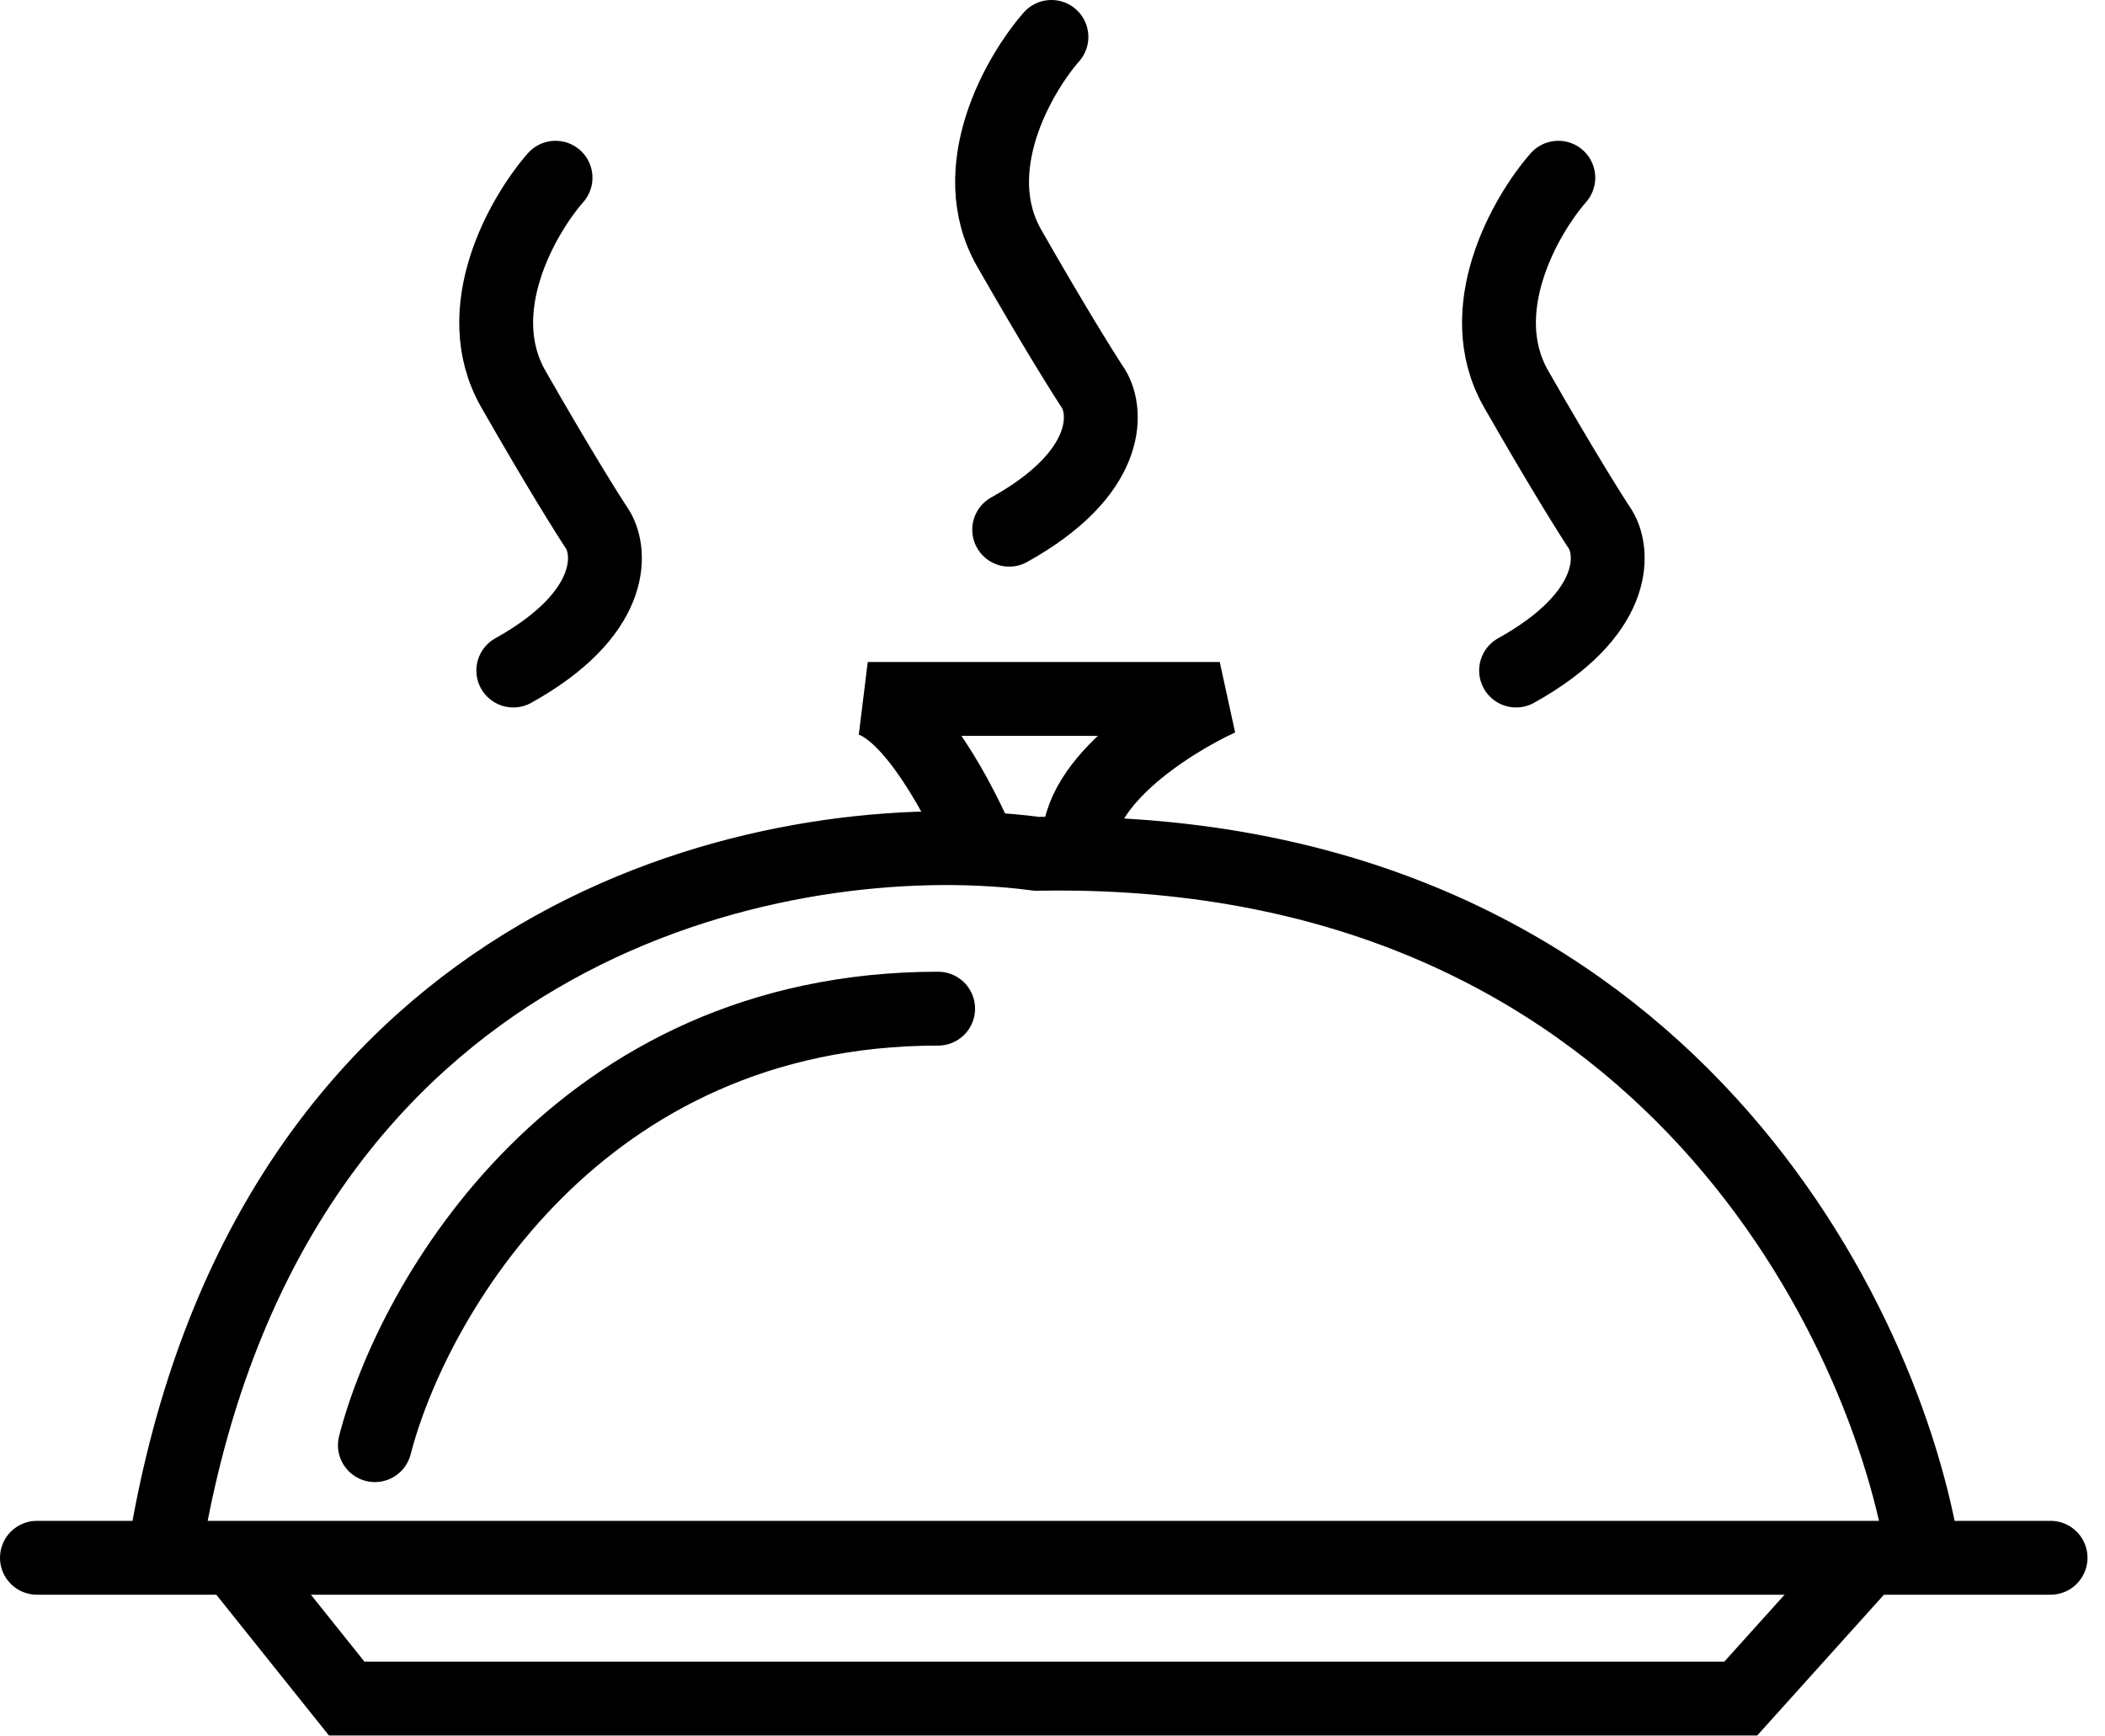
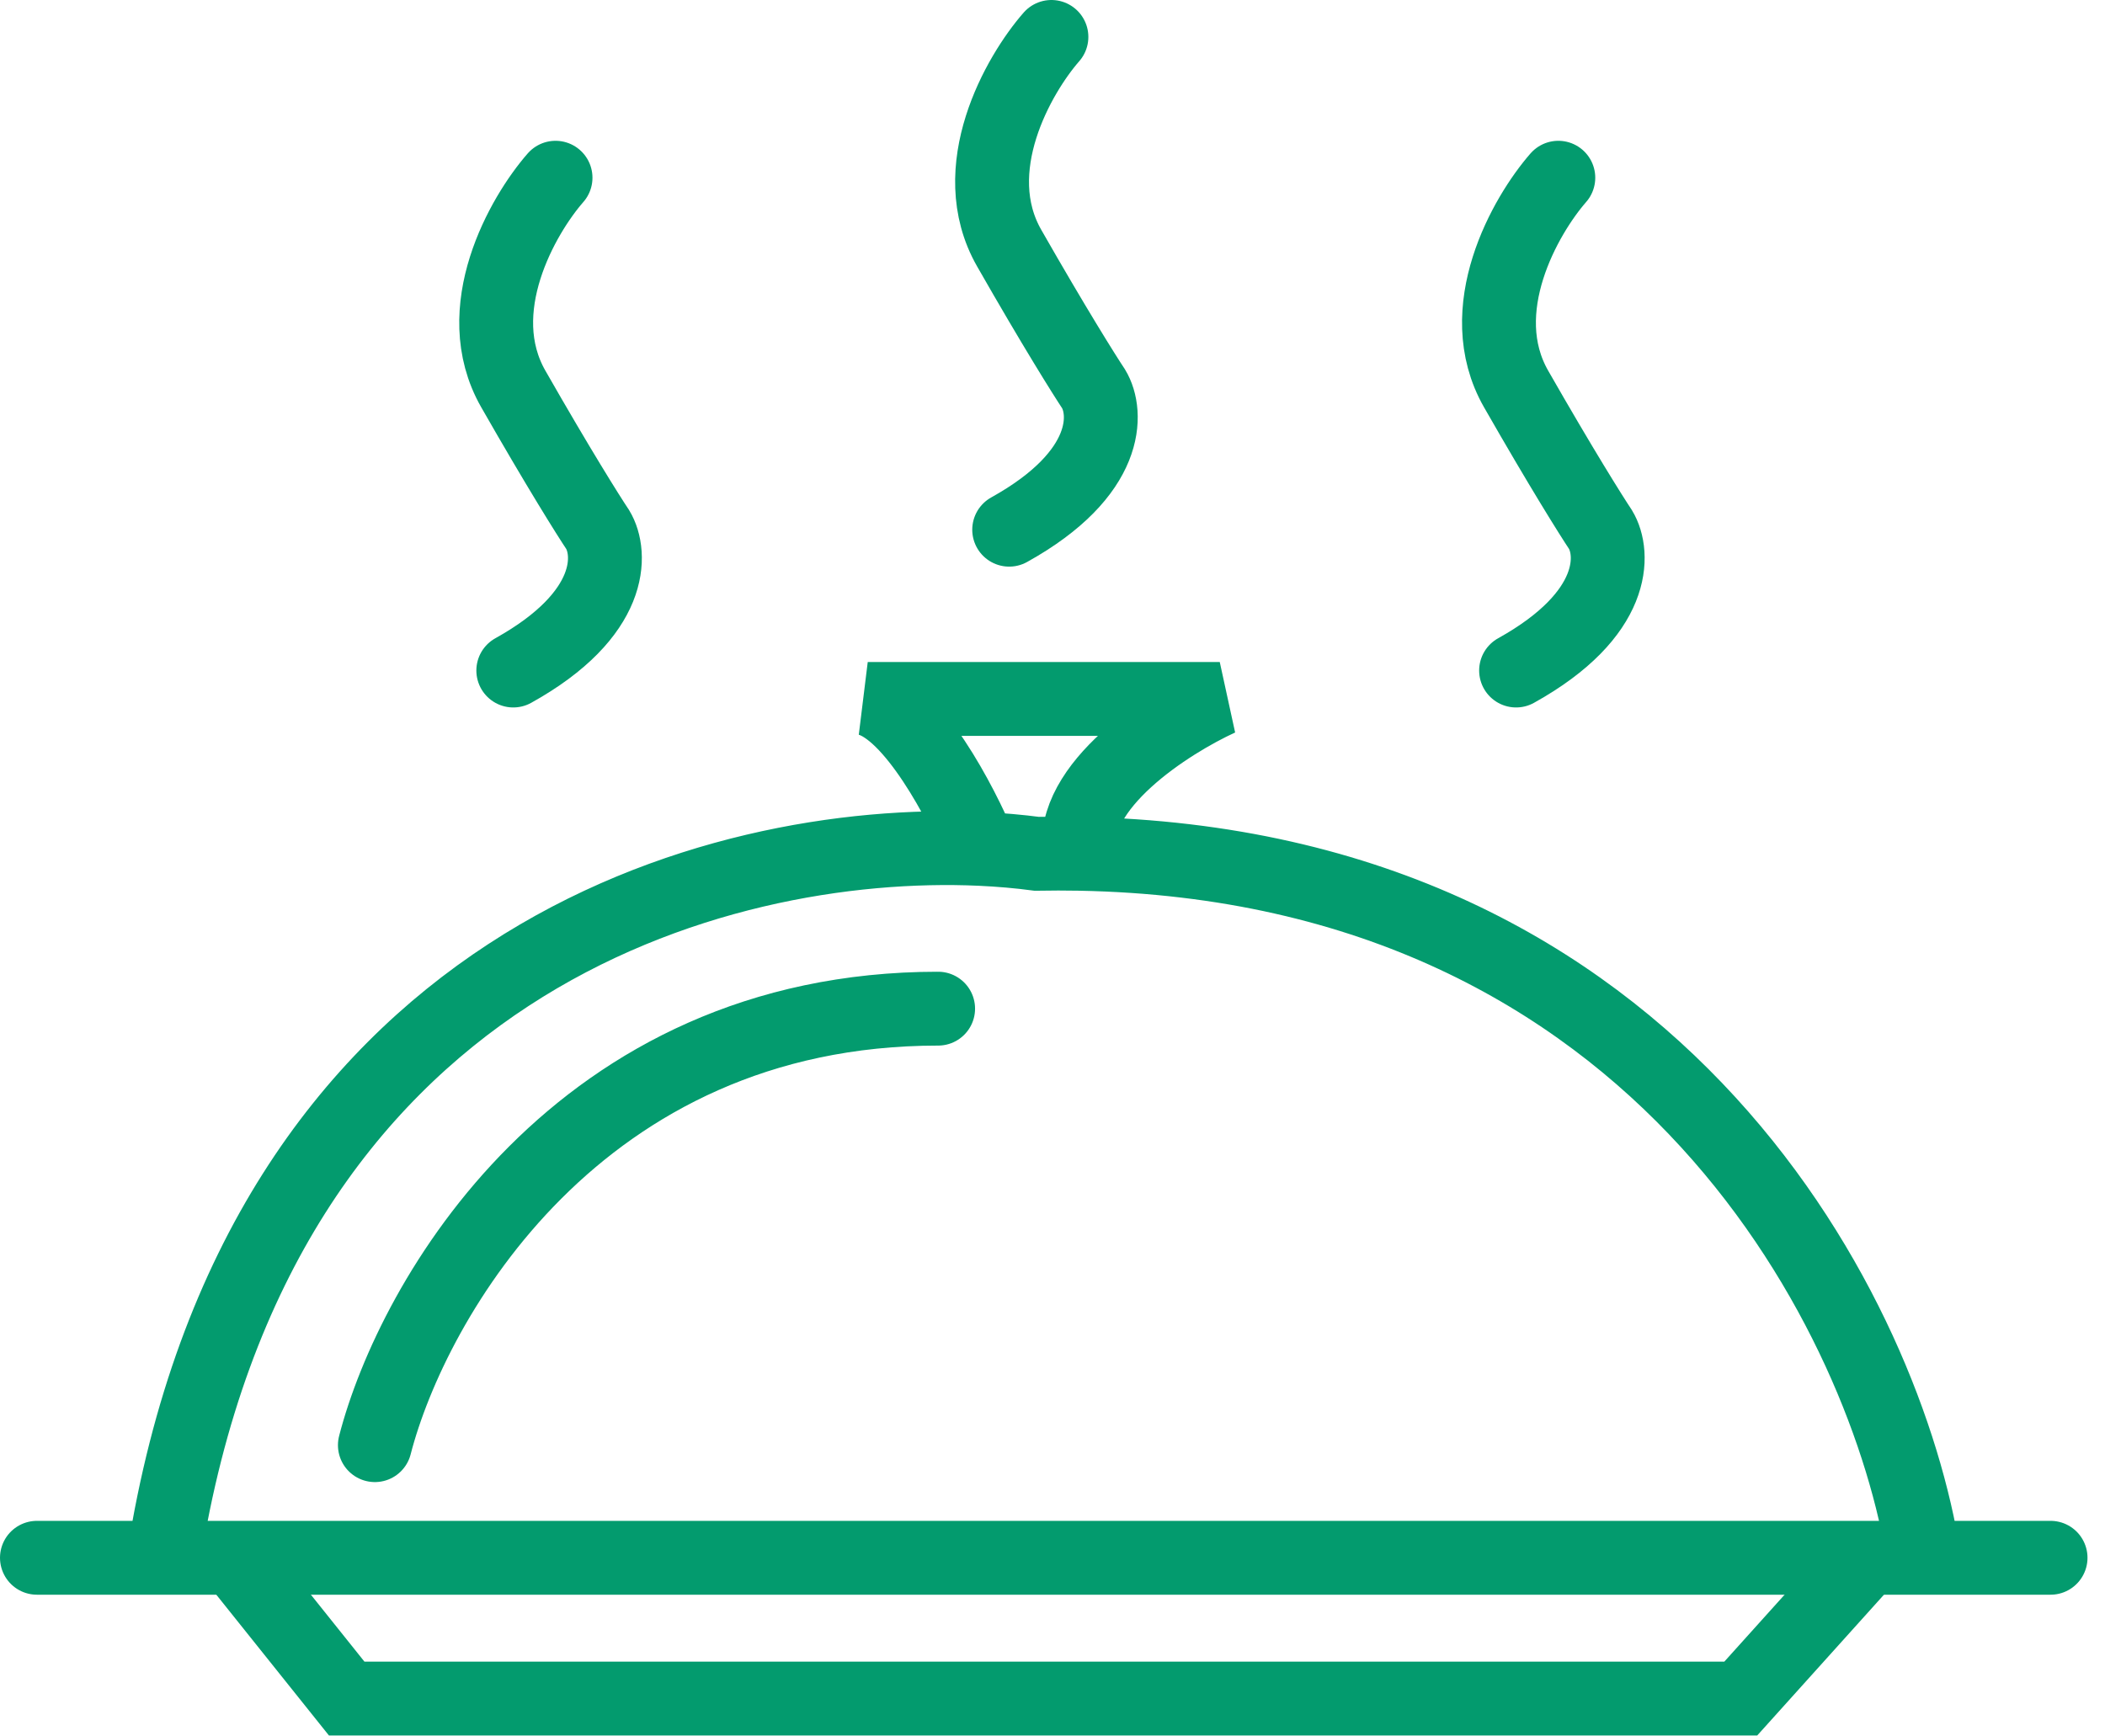
<svg xmlns="http://www.w3.org/2000/svg" width="57" height="47" viewBox="0 0 57 47" fill="none">
-   <path d="M1 42.187H4.432M55.526 42.187H52.094M52.094 42.187H4.432M52.094 42.187C51.101 35.856 45.138 23.416 29.232 23.122M4.432 42.187C6.984 26.023 19.401 22.667 26.547 22.989M10.151 39.137C11.168 35.197 15.642 27.316 25.403 27.316M26.547 22.989C27.088 23.014 27.598 23.059 28.072 23.122C28.465 23.115 28.851 23.115 29.232 23.122M26.547 22.989C26.039 21.763 24.717 19.233 23.497 18.928H33.029C31.642 19.563 28.94 21.292 29.232 23.122" stroke="black" stroke-width="2" stroke-linecap="round" />
-   <path d="M6.338 42.187L9.388 46H47.137L50.569 42.187" stroke="black" stroke-width="2" />
-   <path d="M15.043 4.813C14.153 5.83 12.679 8.397 13.899 10.533C15.119 12.668 15.932 13.964 16.187 14.345C16.568 14.981 16.645 16.633 13.899 18.159" stroke="black" stroke-width="2" stroke-linecap="round" />
-   <path d="M28.471 1C27.581 2.017 26.107 4.584 27.327 6.719C28.547 8.855 29.36 10.151 29.614 10.533C29.996 11.168 30.073 12.82 27.327 14.345" stroke="black" stroke-width="2" stroke-linecap="round" />
-   <path d="M42.197 4.813C41.308 5.83 39.833 8.397 41.053 10.533C42.274 12.668 43.087 13.964 43.341 14.345C43.722 14.981 43.799 16.633 41.053 18.159" stroke="black" stroke-width="2" stroke-linecap="round" />
+   <path d="M1 42.187H4.432M55.526 42.187H52.094M52.094 42.187H4.432M52.094 42.187C51.101 35.856 45.138 23.416 29.232 23.122M4.432 42.187C6.984 26.023 19.401 22.667 26.547 22.989M10.151 39.137C11.168 35.197 15.642 27.316 25.403 27.316M26.547 22.989C27.088 23.014 27.598 23.059 28.072 23.122C28.465 23.115 28.851 23.115 29.232 23.122M26.547 22.989C26.039 21.763 24.717 19.233 23.497 18.928H33.029C31.642 19.563 28.94 21.292 29.232 23.122" stroke="#039B6E" stroke-width="2" stroke-linecap="round" />
+   <path d="M6.338 42.187L9.388 46H47.137L50.569 42.187" stroke="#039B6E" stroke-width="2" />
+   <path d="M15.043 4.813C14.153 5.83 12.679 8.397 13.899 10.533C15.119 12.668 15.932 13.964 16.187 14.345C16.568 14.981 16.645 16.633 13.899 18.159" stroke="#039B6E" stroke-width="2" stroke-linecap="round" />
+   <path d="M28.471 1C27.581 2.017 26.107 4.584 27.327 6.719C28.547 8.855 29.36 10.151 29.614 10.533C29.996 11.168 30.073 12.82 27.327 14.345" stroke="#039B6E" stroke-width="2" stroke-linecap="round" />
+   <path d="M42.197 4.813C41.308 5.83 39.833 8.397 41.053 10.533C42.274 12.668 43.087 13.964 43.341 14.345C43.722 14.981 43.799 16.633 41.053 18.159" stroke="#039B6E" stroke-width="2" stroke-linecap="round" />
</svg>
